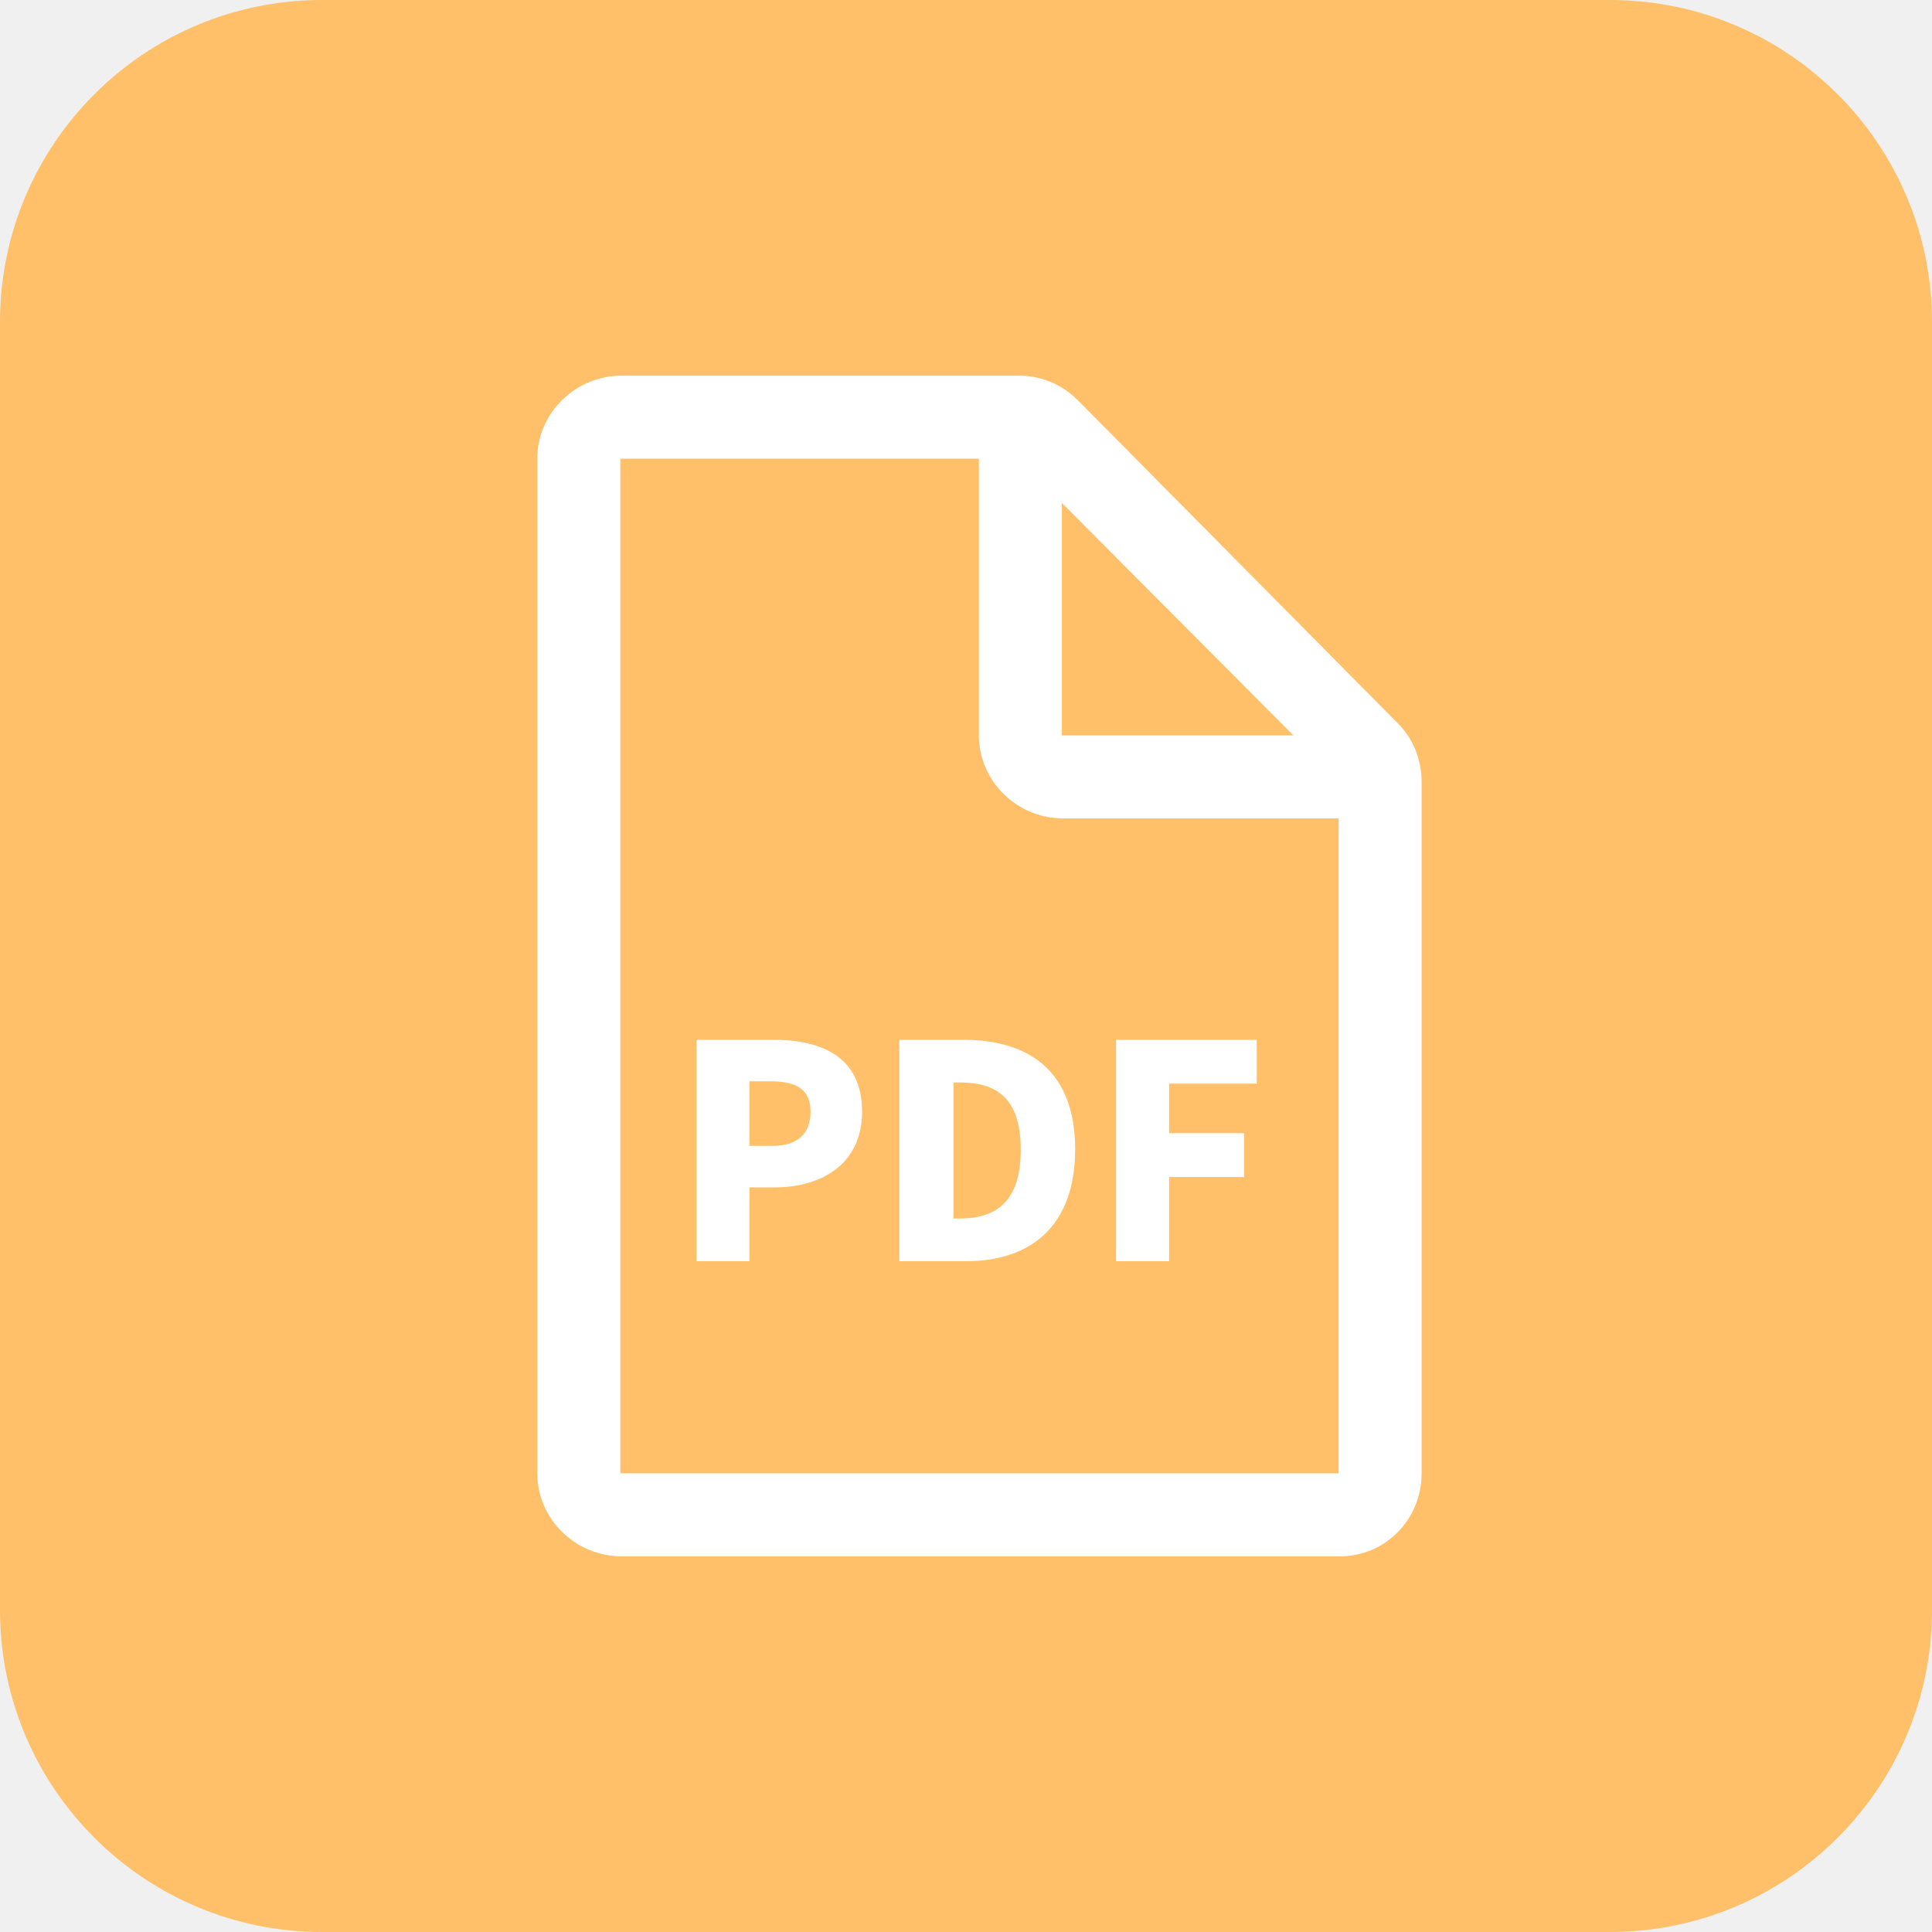
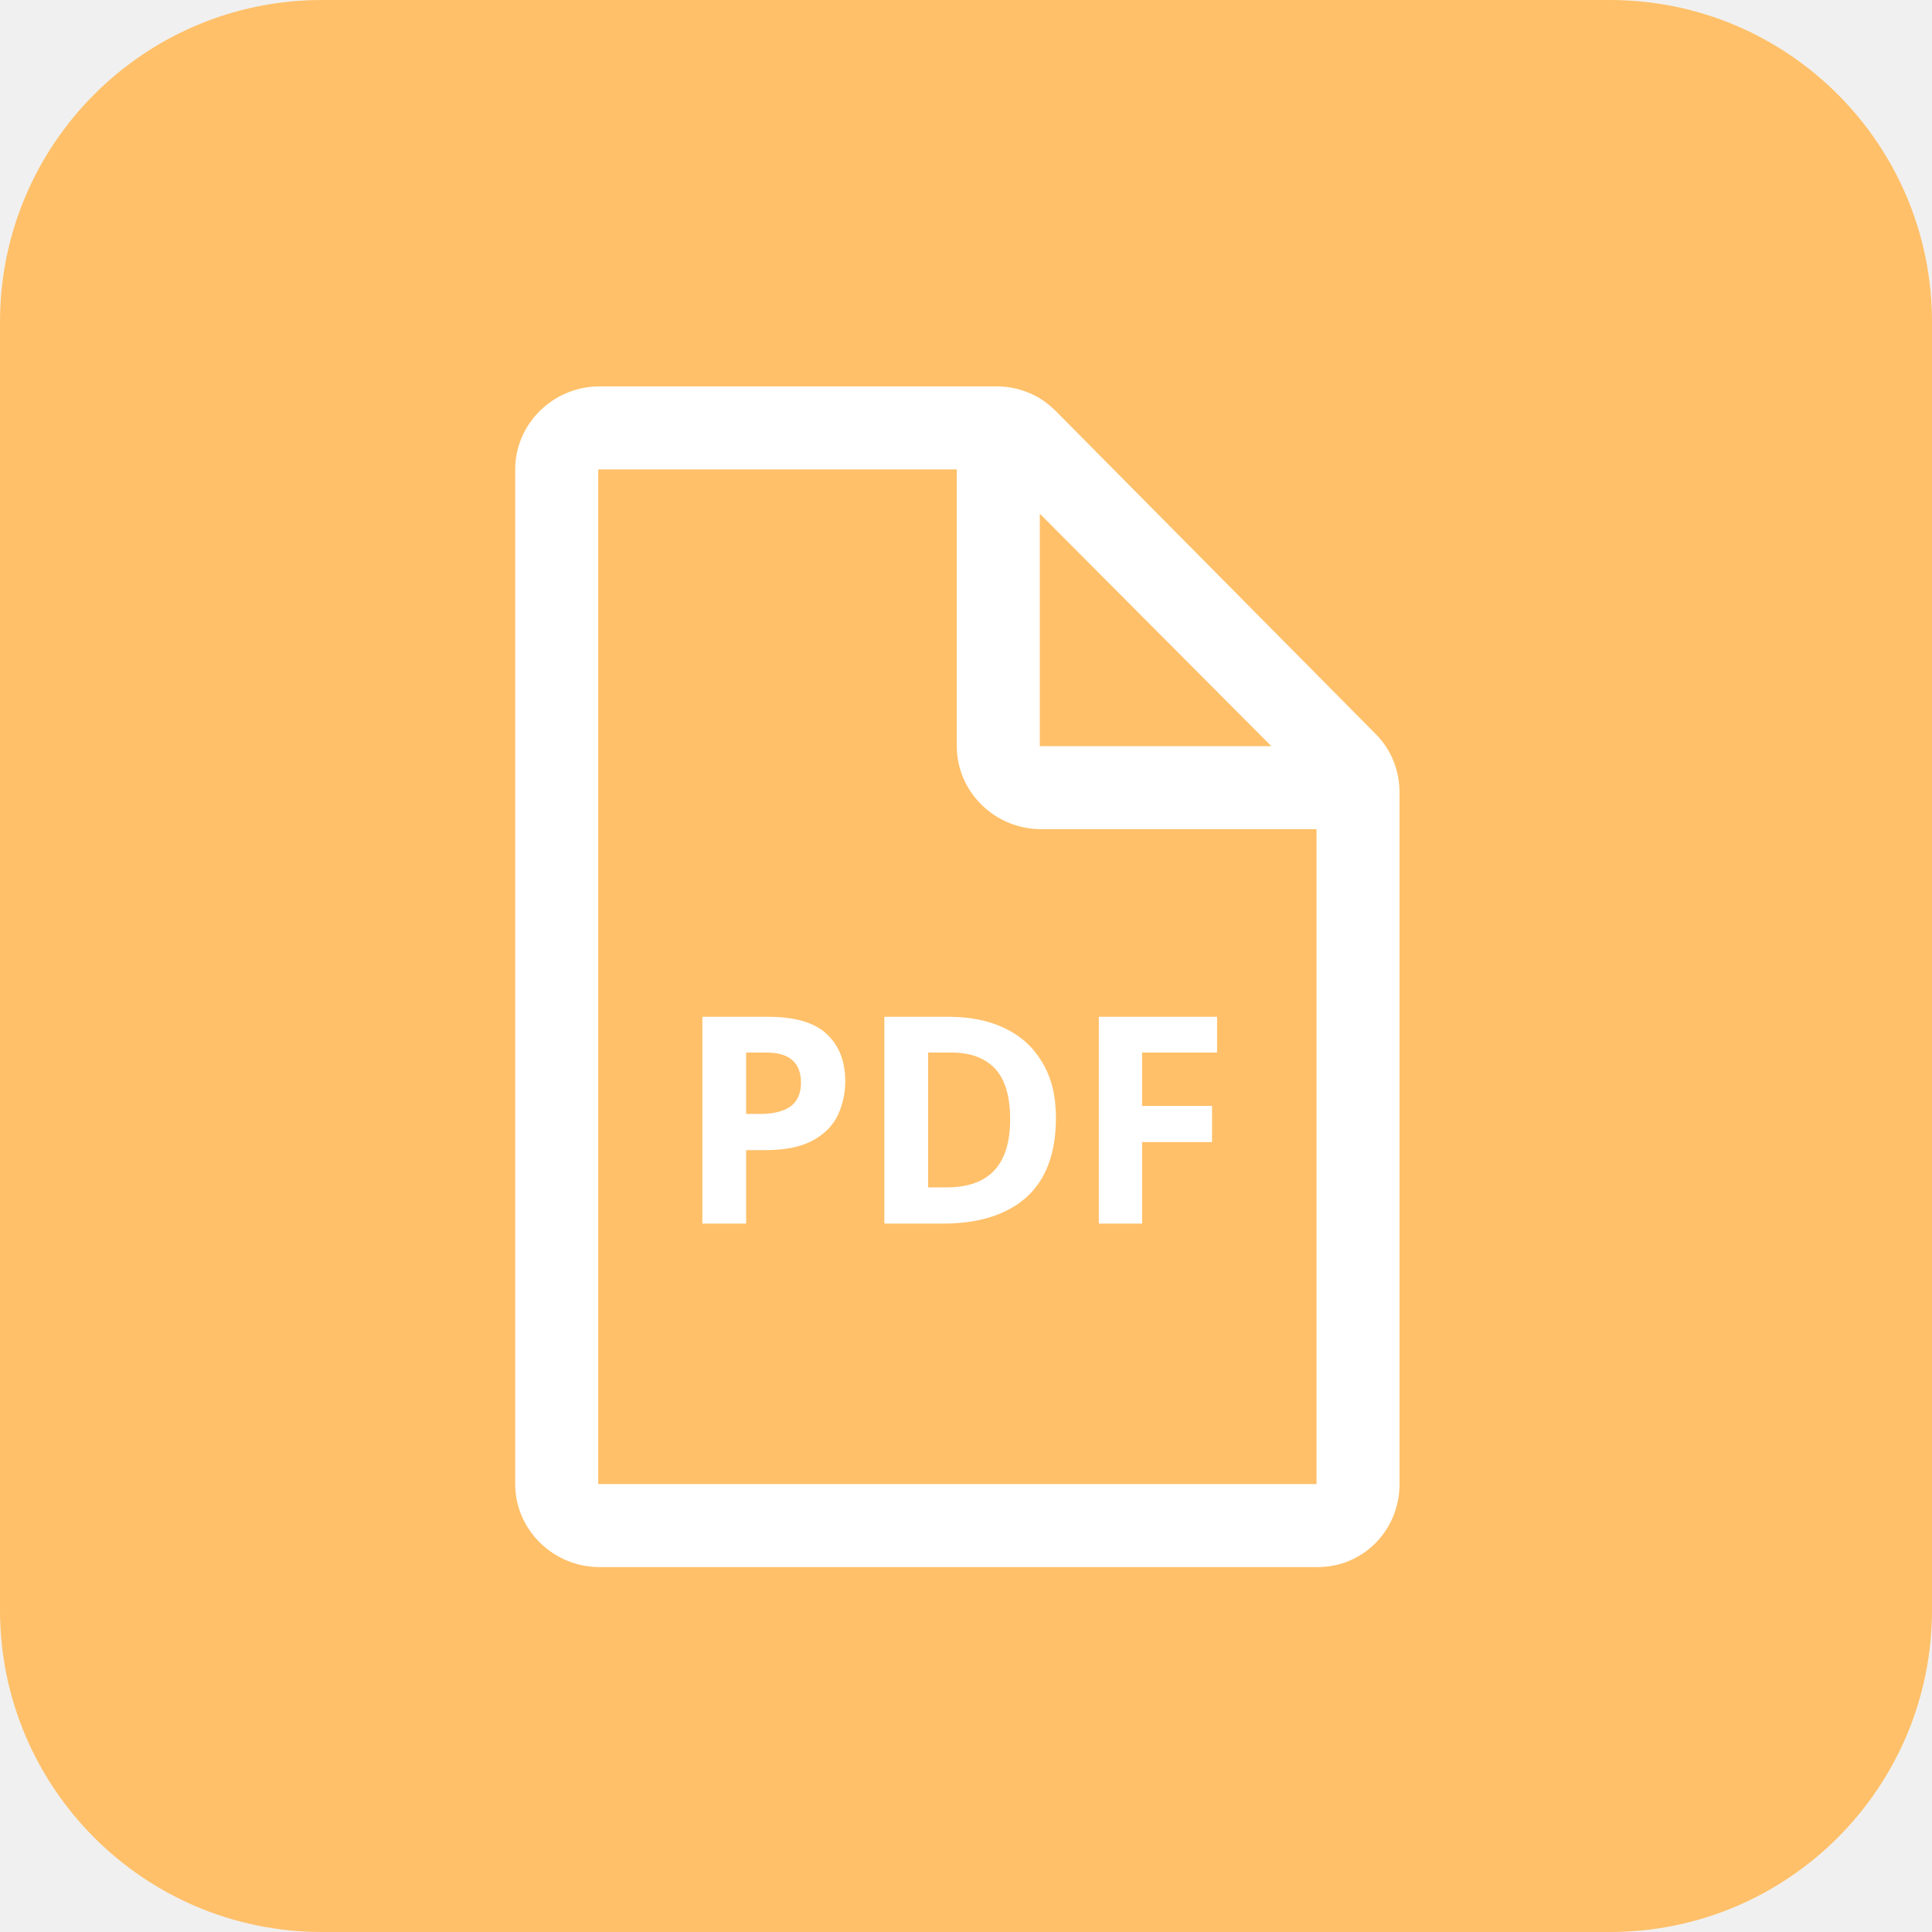
<svg xmlns="http://www.w3.org/2000/svg" width="60px" height="60px" viewBox="0 0 60 60" version="1.1">
-   <g id="Components" stroke="none" stroke-width="1" fill="none" fill-rule="evenodd">
-     <g id="Component-/-List-/-Docs" transform="translate(-28, 0)">
-       <g id="Group-2">
-         <g id="File-Type---PDF" transform="translate(28, 0)">
-           <rect id="Rectangle" fill="#FFC069" x="0" y="0" width="60" height="60" rx="10" />
-           <g id="Group" transform="translate(8, 8)" fill="#FFFFFF">
-             <g id="Icon-/-File-Type-/-PDF" transform="translate(0.4, 0)">
-               <path d="M35.02,14.473 L25.072,4.429 C24.911,4.268 24.736,4.132 24.546,4.018 C24.496,3.989 24.446,3.96 24.392,3.935 C24.36,3.917 24.324,3.903 24.292,3.889 C23.969,3.745 23.615,3.667 23.253,3.667 L10.9,3.667 C9.475,3.667 8.286,4.82 8.286,6.245 L8.286,37.755 C8.286,39.18 9.475,40.333 10.9,40.333 L33.208,40.333 C34.633,40.333 35.75,39.18 35.75,37.755 L35.75,16.289 C35.75,15.608 35.499,14.957 35.02,14.473 Z M24.578,7.62 L31.768,14.839 L24.578,14.839 L24.578,7.62 Z M33.172,37.755 L10.864,37.755 L10.864,6.245 L22,6.245 L22,14.839 C22,16.264 23.189,17.417 24.614,17.417 L33.172,17.417 L33.172,37.755 Z M15.616,24.292 L13.227,24.292 L13.227,31.167 L14.874,31.167 L14.874,28.875 L15.666,28.875 C17.112,28.875 18.373,28.152 18.373,26.522 C18.369,24.829 17.13,24.292 15.616,24.292 L15.616,24.292 Z M15.583,27.586 L14.874,27.586 L14.874,25.581 L15.537,25.581 C16.332,25.581 16.772,25.831 16.772,26.526 C16.772,27.196 16.385,27.586 15.583,27.586 Z M21.517,24.292 L19.529,24.292 L19.529,31.167 L21.61,31.167 C23.608,31.167 24.99,30.078 24.99,27.693 C24.99,25.309 23.608,24.292 21.517,24.292 Z M21.413,29.842 L21.212,29.842 L21.212,25.617 L21.413,25.617 C22.519,25.617 23.3,26.075 23.3,27.704 C23.3,29.333 22.519,29.842 21.413,29.842 Z M30.63,25.652 L30.63,24.292 L26.261,24.292 L26.261,31.167 L27.908,31.167 L27.908,28.553 L30.236,28.553 L30.236,27.192 L27.908,27.192 L27.908,25.652 L30.63,25.652 Z" id="Shape" />
-             </g>
-           </g>
-         </g>
-       </g>
+   <defs />
+   <g id="Page-1" stroke="none" stroke-width="1" fill="none" fill-rule="evenodd">
+     <g id="PDF">
+       <rect id="Rectangle-Copy-2" fill="#FFC069" fill-rule="nonzero" x="0" y="0" width="60" height="60" rx="10" />
+       <path d="M42.734,22.807 L32.786,12.763 C32.625,12.602 32.45,12.465 32.26,12.351 C32.21,12.322 32.16,12.294 32.106,12.269 C32.074,12.251 32.038,12.236 32.006,12.222 C31.684,12.079 31.329,12 30.967,12 L18.614,12 C17.189,12 16,13.153 16,14.578 L16,46.089 C16,47.514 17.189,48.667 18.614,48.667 L40.922,48.667 C42.347,48.667 43.464,47.514 43.464,46.089 L43.464,24.622 C43.464,23.942 43.214,23.29 42.734,22.807 Z M32.292,15.953 L39.482,23.172 L32.292,23.172 L32.292,15.953 Z M40.886,46.089 L18.578,46.089 L18.578,14.578 L29.714,14.578 L29.714,23.172 C29.714,24.597 30.903,25.75 32.328,25.75 L40.886,25.75 L40.886,46.089 Z" id="Shape-Copy-2" fill="#FFFFFF" fill-rule="nonzero" />
+       <text font-family="Avenir-Black, Avenir" font-size="9" font-weight="700" fill="#FFFFFF">
+         <tspan x="21" y="38">PDF</tspan>
+       </text>
    </g>
  </g>
</svg>
